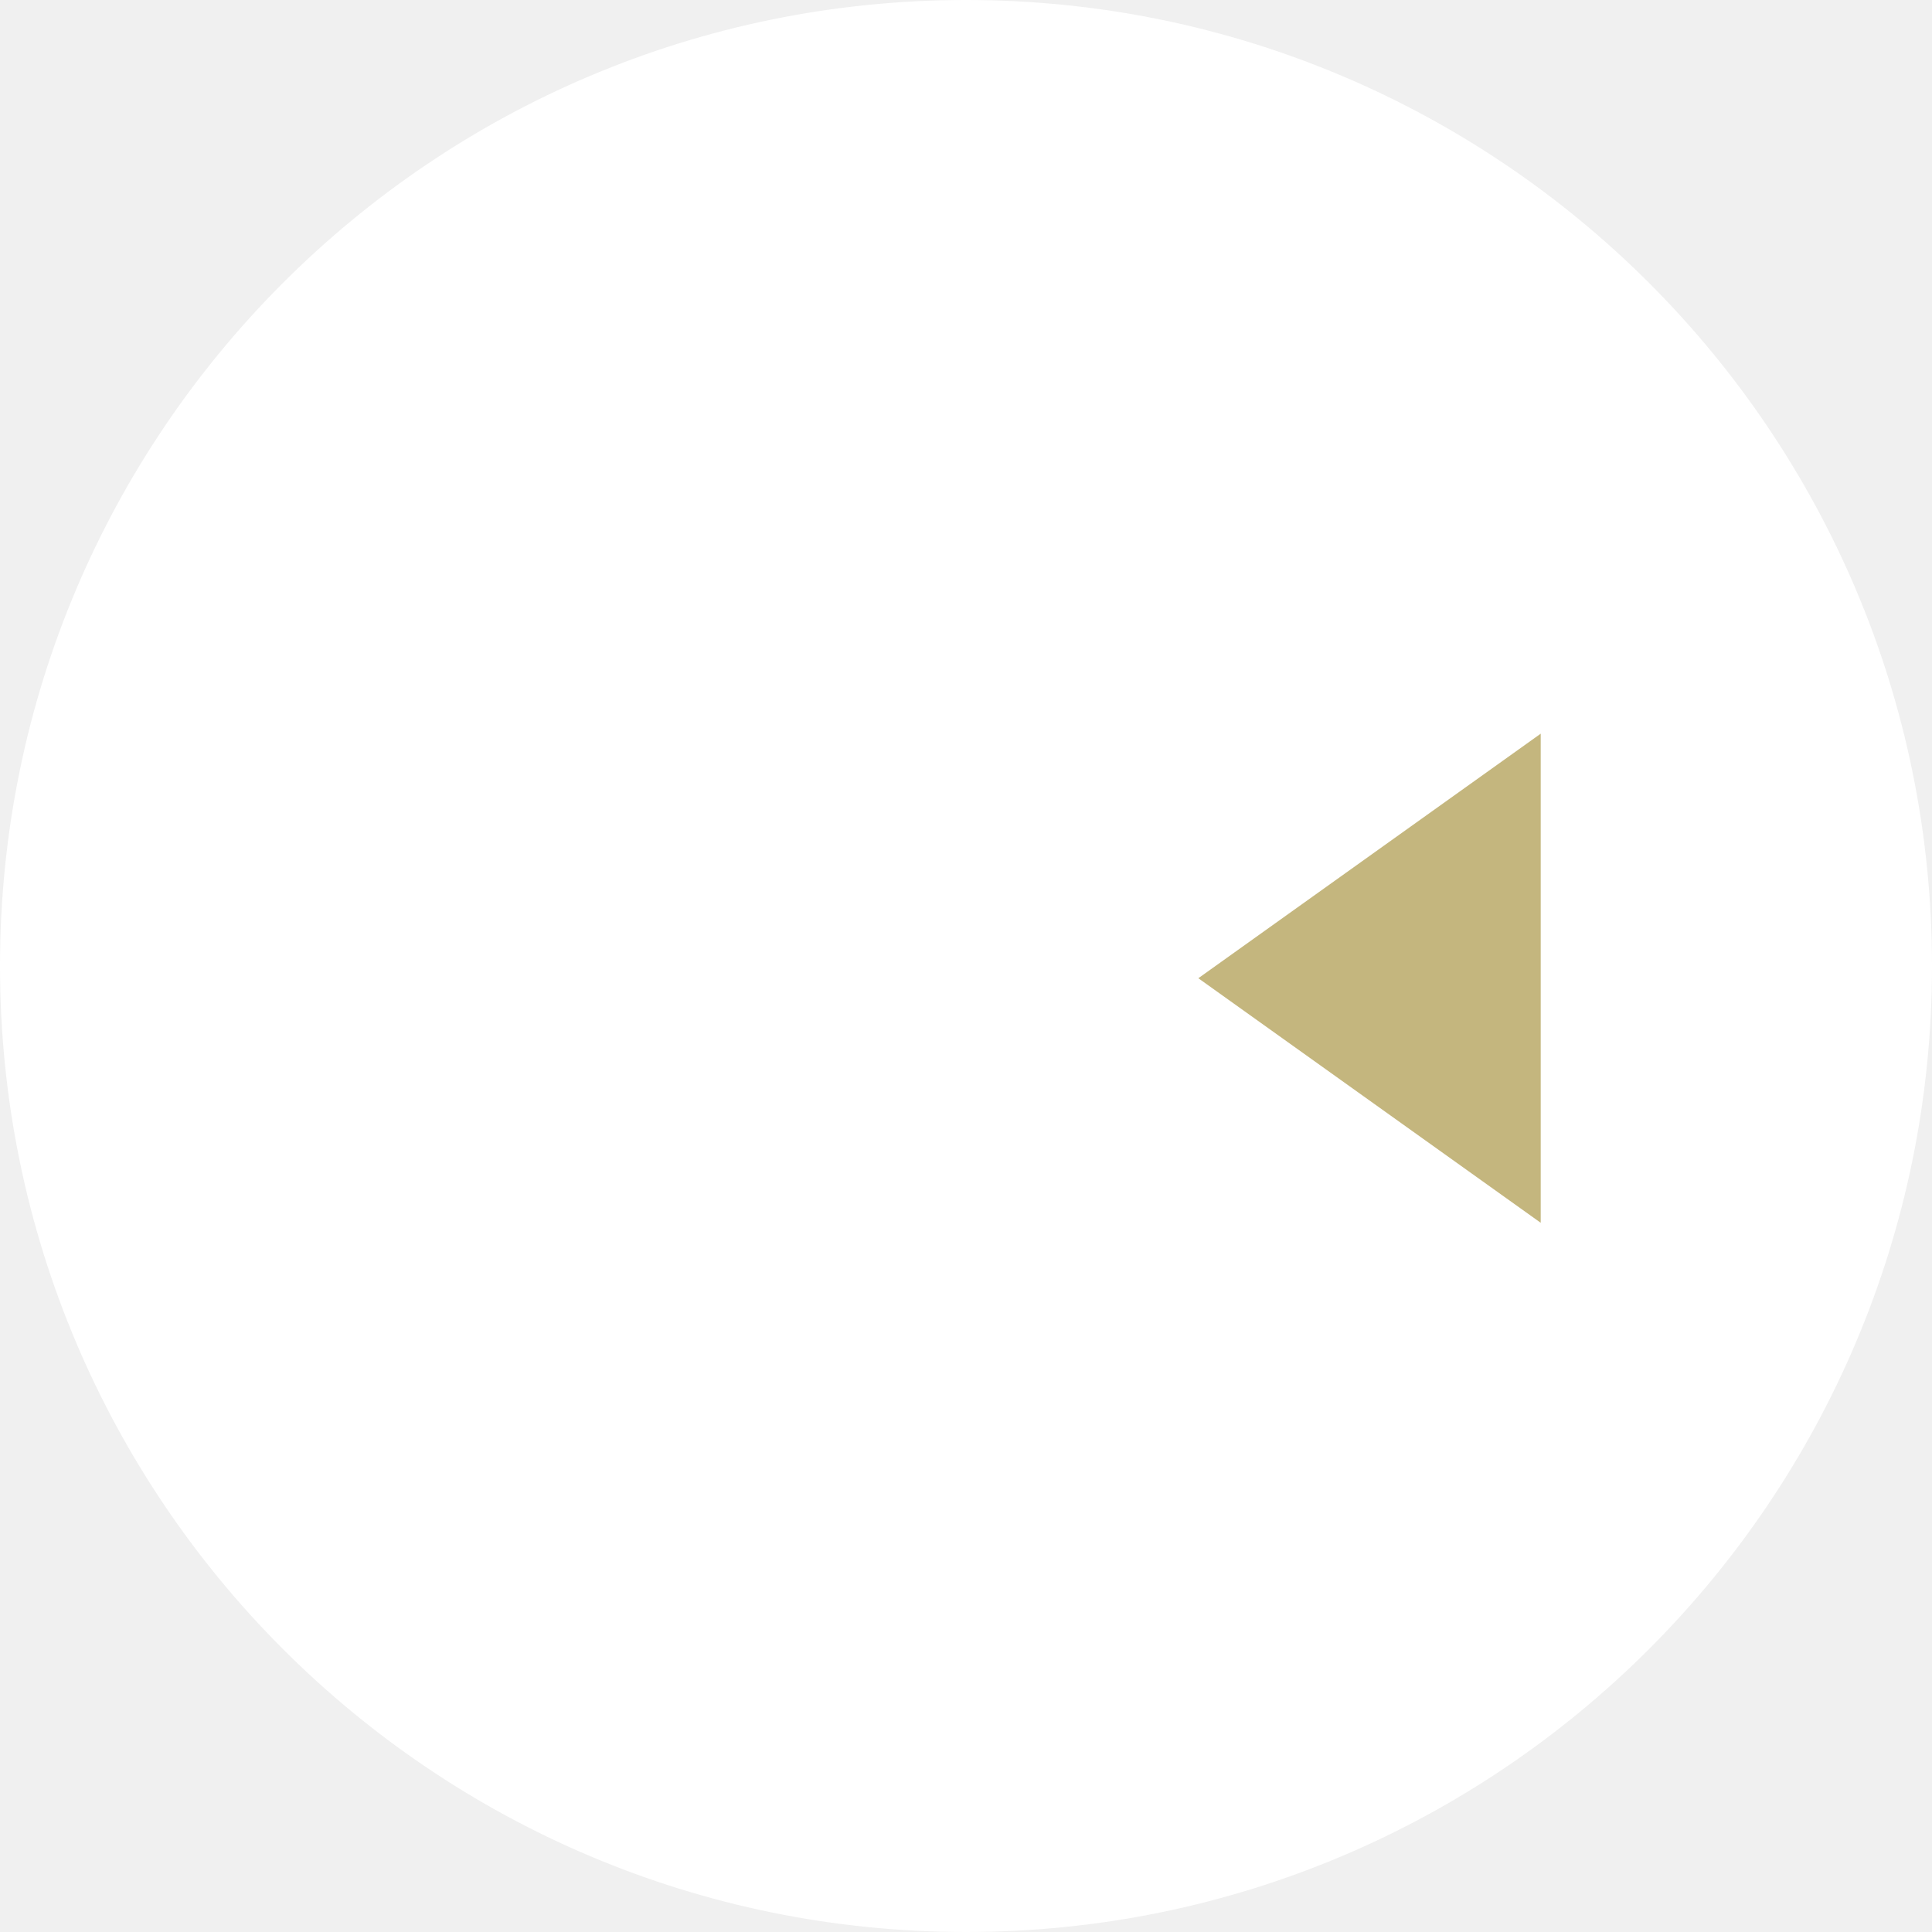
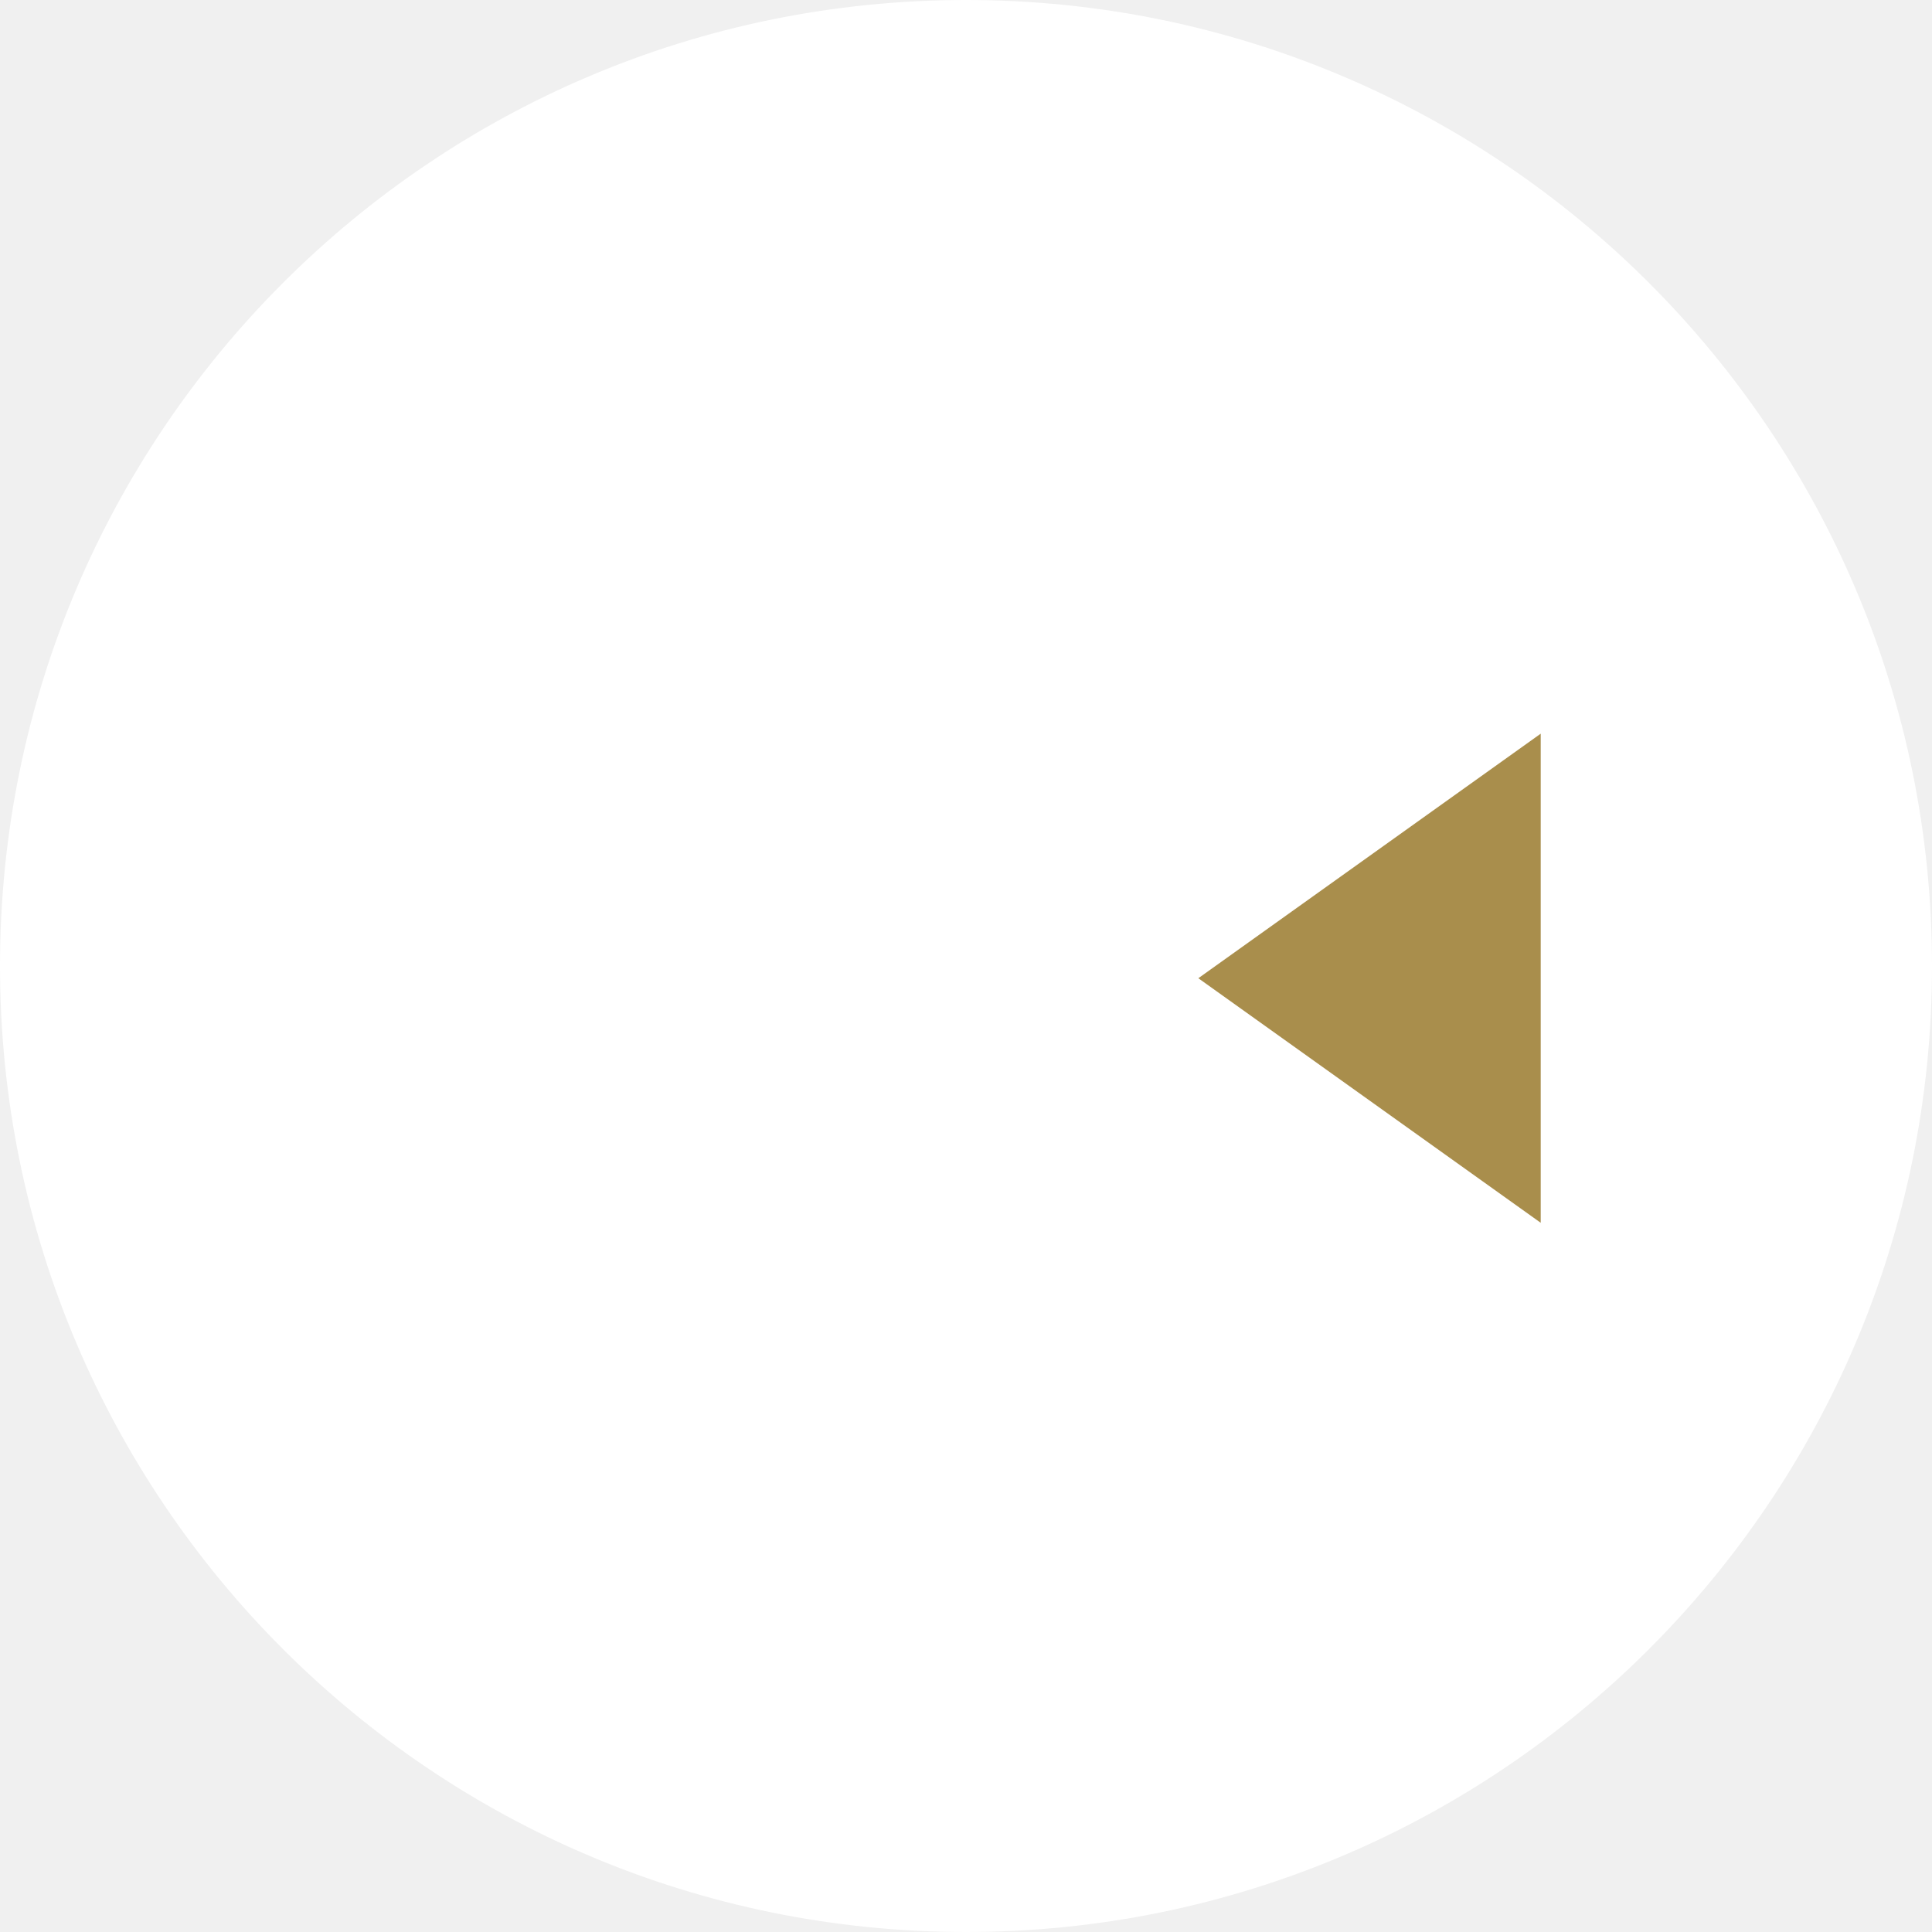
<svg xmlns="http://www.w3.org/2000/svg" width="79" height="79" viewBox="0 0 79 79">
  <g fill="none" fill-rule="evenodd">
    <circle cx="39.5" cy="39.5" r="39.5" fill="#FFF" />
-     <path fill="#C4B67E" d="M49 40l14 10V30z" />
+     <path fill="#A98E4C" d="M49 40l14 10V30z" />
  </g>
</svg>
